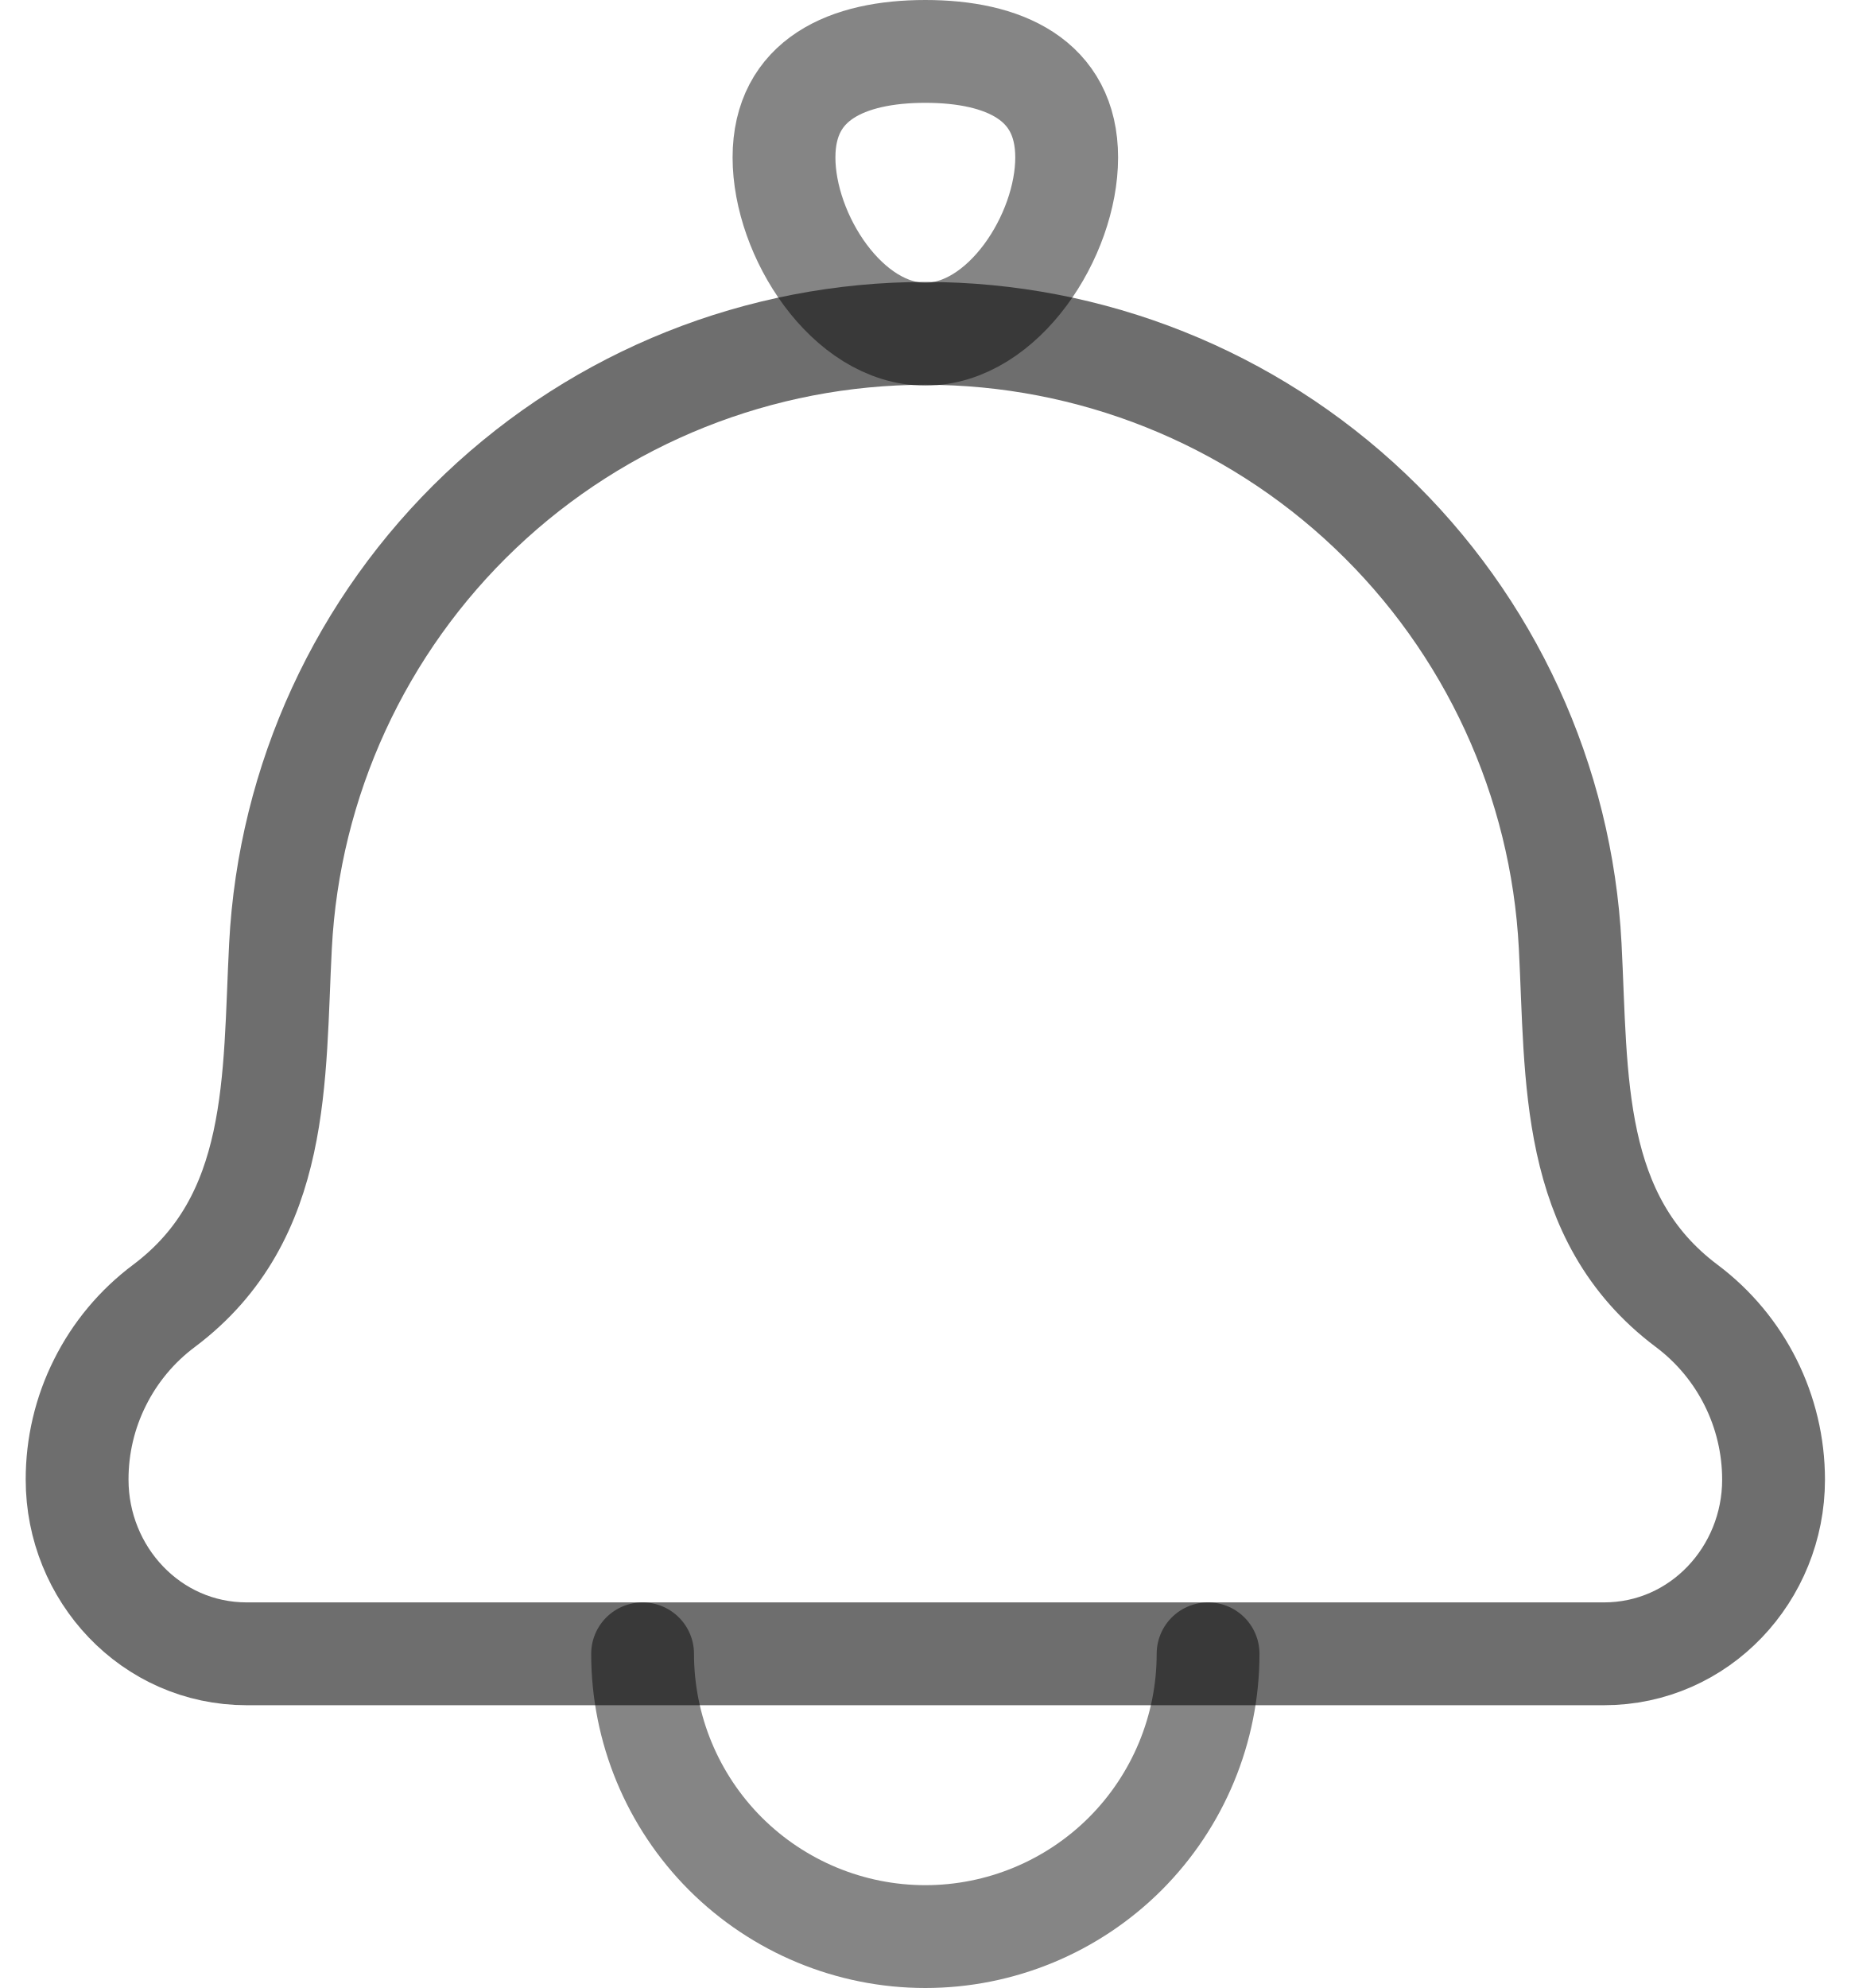
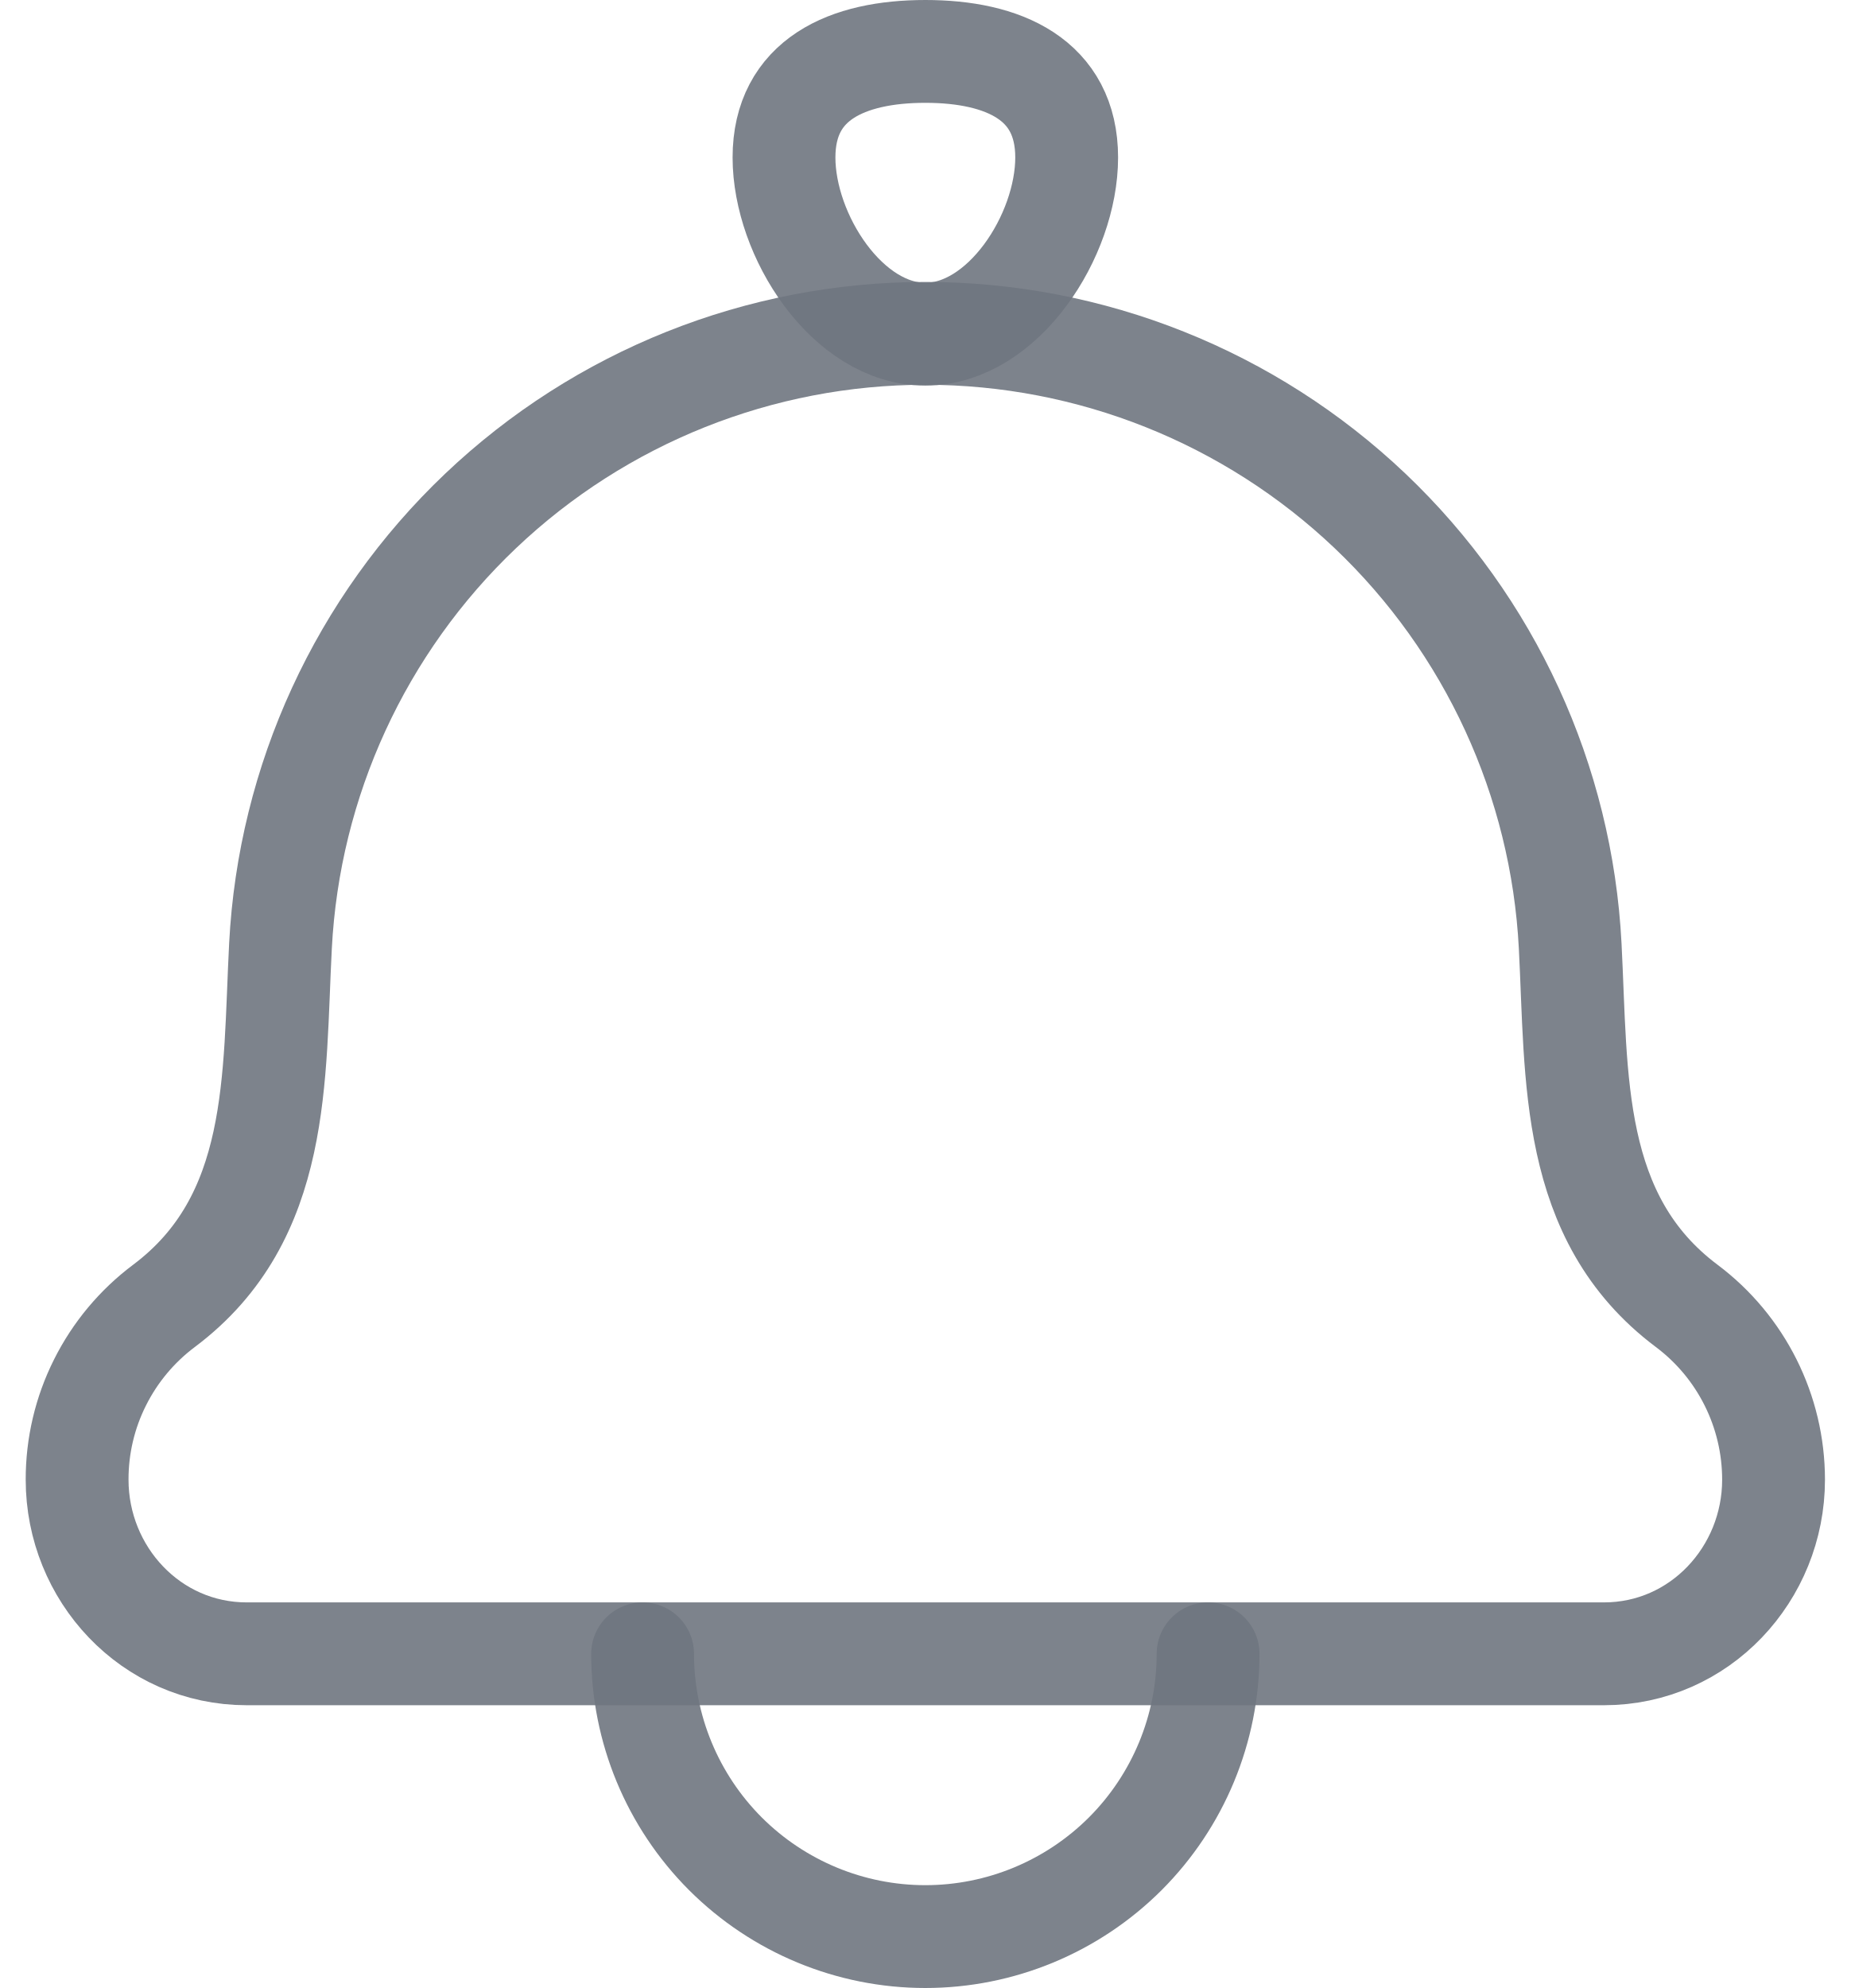
<svg xmlns="http://www.w3.org/2000/svg" width="27" height="29" viewBox="0 0 27 29" fill="none">
-   <path d="M4.092 13.8C3.992 15.72 4.107 17.763 2.393 19.049C1.999 19.343 1.679 19.726 1.459 20.167C1.238 20.607 1.124 21.093 1.125 21.585C1.125 22.956 2.2 24.125 3.6 24.125H23.4C24.8 24.125 25.875 22.956 25.875 21.585C25.875 20.587 25.405 19.647 24.607 19.049C22.893 17.763 23.008 15.72 22.908 13.8C22.784 11.389 21.739 9.116 19.988 7.453C18.237 5.79 15.915 4.863 13.5 4.863C11.085 4.863 8.763 5.79 7.012 7.453C5.261 9.116 4.216 11.389 4.092 13.8Z" stroke="black" stroke-opacity="0.57" stroke-width="1.5" stroke-linecap="round" stroke-linejoin="round" />
-   <path d="M17.625 24.125C17.625 25.219 17.19 26.268 16.417 27.042C15.643 27.815 14.594 28.25 13.5 28.25C12.406 28.25 11.357 27.815 10.583 27.042C9.81 26.268 9.375 25.219 9.375 24.125M11.438 2.297C11.438 3.435 12.361 4.875 13.5 4.875C14.639 4.875 15.562 3.435 15.562 2.297C15.562 1.158 14.639 0.75 13.5 0.75C12.361 0.75 11.438 1.158 11.438 2.297Z" stroke="black" stroke-opacity="0.48" stroke-width="1.5" stroke-linecap="round" stroke-linejoin="round" />
+   <path d="M4.092 13.8C3.992 15.72 4.107 17.763 2.393 19.049C1.999 19.344 1.679 19.727 1.459 20.167C1.238 20.607 1.124 21.093 1.125 21.585C1.125 22.956 2.2 24.125 3.6 24.125H23.4C24.8 24.125 25.875 22.956 25.875 21.585C25.875 20.587 25.405 19.647 24.607 19.049C22.893 17.763 23.008 15.72 22.908 13.8C22.784 11.389 21.739 9.117 19.988 7.453C18.237 5.79 15.915 4.863 13.5 4.863C11.085 4.863 8.763 5.79 7.012 7.453C5.261 9.117 4.216 11.389 4.092 13.8Z" stroke="#6F7680" stroke-opacity="0.9" stroke-width="1.5" stroke-linecap="round" stroke-linejoin="round" />
+   <path d="M17.625 24.125C17.625 25.219 17.19 26.268 16.417 27.042C15.643 27.815 14.594 28.25 13.5 28.25C12.406 28.25 11.357 27.815 10.583 27.042C9.81 26.268 9.375 25.219 9.375 24.125M11.438 2.297C11.438 3.435 12.361 4.875 13.5 4.875C14.639 4.875 15.562 3.435 15.562 2.297C15.562 1.158 14.639 0.75 13.5 0.75C12.361 0.75 11.438 1.158 11.438 2.297Z" stroke="#6F7680" stroke-opacity="0.9" stroke-width="1.5" stroke-linecap="round" stroke-linejoin="round" />
</svg>
